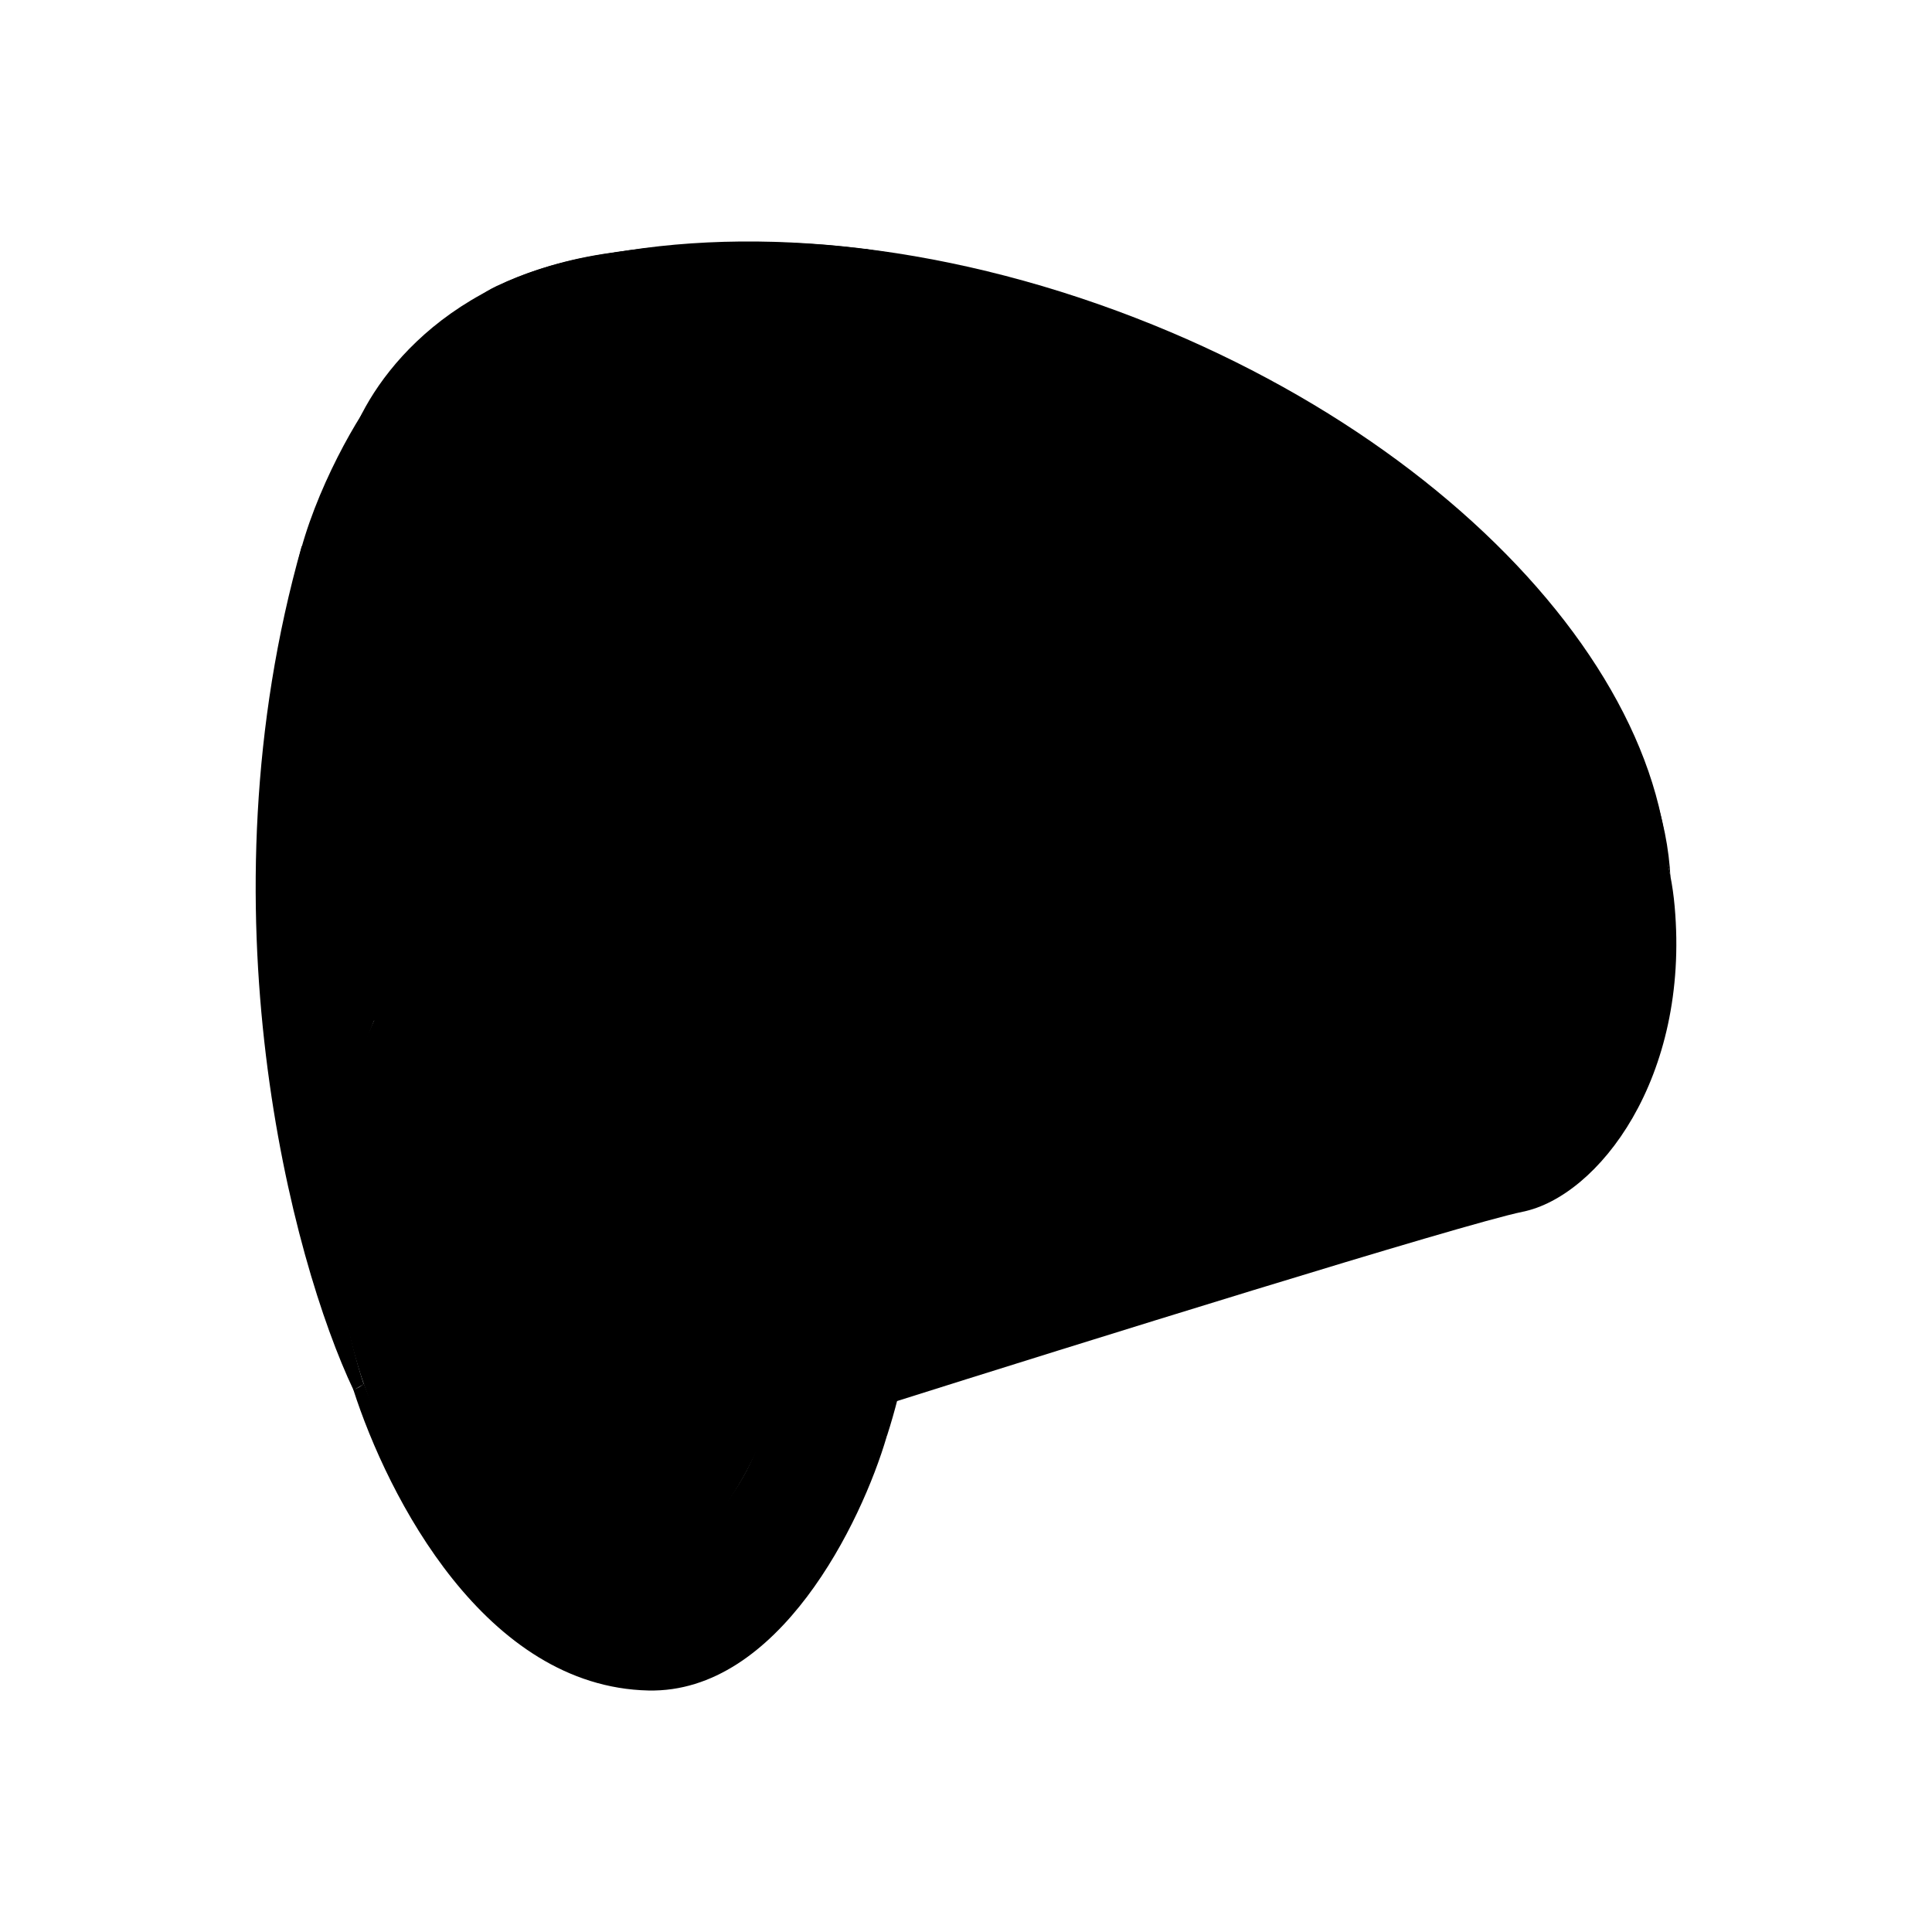
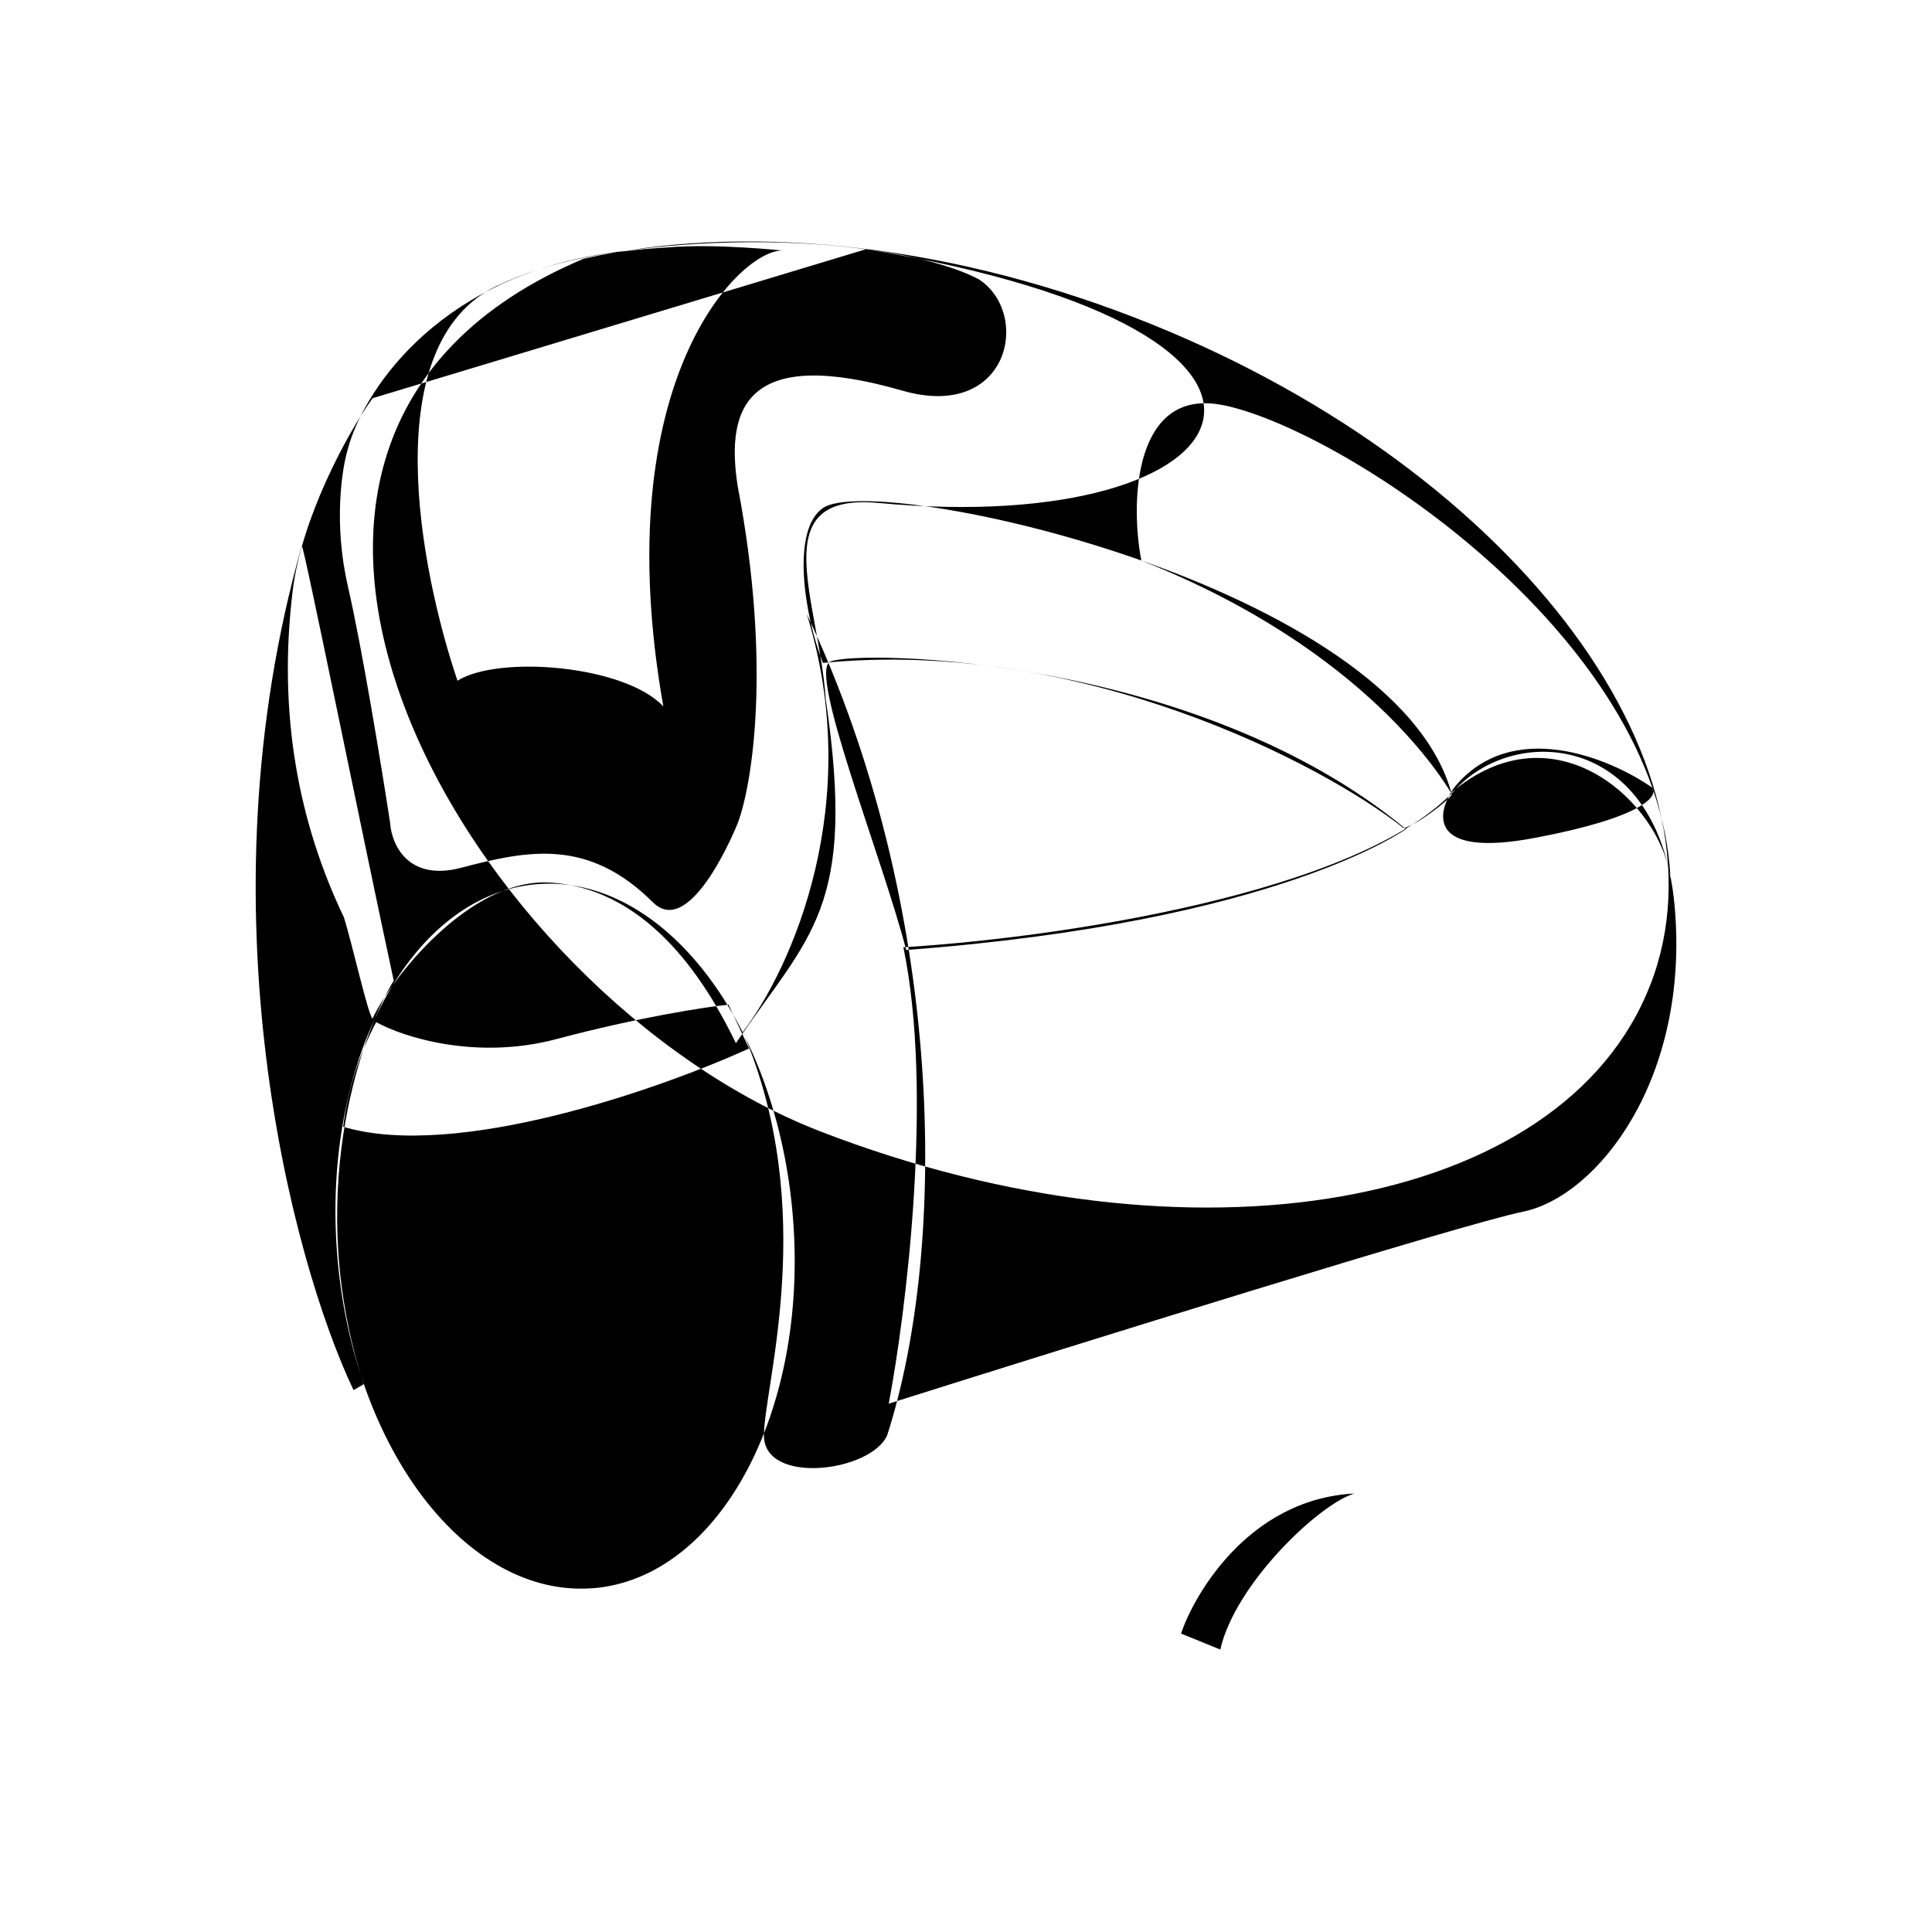
- <svg xmlns="http://www.w3.org/2000/svg" viewBox="0 0 24 24" fill="currentColor">
-   <path d="M20.5 12.235c-1.08 2.79-5.696 3.605-10.311 1.819-4.35-1.684-8.362-8.56-2.938-10.84 1.926-.433 4.388-.22 6.85.733 4.615 1.786 7.48 5.497 6.4 8.288" />
-   <path d="M15.165 5.028c-1.062-.195-1.132 1.171-.987 1.935 2.83 1.117 3.778 2.78 3.848 2.886 1.293-1.1 2.609.129 2.726 1.068-.14-3.049-4.142-5.623-5.587-5.89" />
-   <path d="M4.518 17.195c-.742-2.284-.061-4.295.373-5.014-.39-1.803-1.119-5.422-1.142-5.4-1.28 4.507-.123 8.876.643 10.488z" />
-   <path d="M3.638 7.322c.107-.861.647-1.897.99-2.375l6.133-1.852c6.284 1.042 4.818 3.592.155 3.153-1.436-.135-.743 1.2-.659 2.434.389 2.62-.202 2.925-1.115 4.277-.321-.66-1.032-1.91-2.3-1.995-1.014-.067-2 1.217-2.214 1.69-.056-.05-.247-.906-.355-1.257-.562-1.173-.827-2.531-.635-4.075" />
-   <path d="M4.32 7.273c-.177-.764-.074-1.446 0-1.692.175-.67 1.055-2.093 3.165-2.425s4-.052 4.68.317c.648.434.368 1.755-.947 1.382-1.916-.553-2.212.178-2.054 1.185.426 2.228.177 3.72 0 4.187 0 0-.573 1.442-1.047.988-.81-.81-1.56-.652-2.39-.435-.663.174-.863-.296-.88-.553-.102-.666-.35-2.19-.528-2.954" />
-   <path d="M6.175 3.55c-1.505.718-.961 3.52-.492 4.906.511-.32 2.077-.193 2.557.319-.716-4.066.976-5.694 1.488-5.662 0 0-.84-.09-1.425-.04-.701.04-1.456.157-2.128.478" />
-   <path d="M18.095 9.79c-1.19 1.328-5.078 1.871-6.873 1.977.374 1.795.035 4.528-.182 5.67 2.314-.731 7.128-2.231 7.875-2.384.935-.19 2.079-1.659 1.888-3.795-.19-2.135-1.945-2.268-2.708-1.467" />
-   <path d="M10.315 8.218c-.282.119.643 2.428.942 3.583 4.644-.348 6.192-1.5 6.21-1.5-2.603-2.157-6.798-2.232-7.152-2.083" />
-   <path d="M18.035 9.868c-.692-2.603-7.15-4.015-7.812-3.557-.396.273-.234 1.329 0 1.924 3.201-.314 6.203 1.251 7.213 2.052.16-.037.54-.326.6-.419" />
-   <path d="M19.075 10.407c-1.348.257-1.235-.309-1.011-.623.715-.877 1.938-.365 2.46 0 .08.1-.1.367-1.449.623" />
-   <path d="M7.363 19.73c1.564-.123 2.678-2.18 2.488-4.596s-1.61-4.274-3.175-4.151c-1.564.122-2.678 2.18-2.488 4.595.19 2.416 1.611 4.274 3.175 4.151" />
-   <path d="M6.624 12.953c-.945.175-1.726-.122-1.998-.292.257-.52.93-1.649 2.202-1.736 1.15-.078 1.885.85 2.216 1.55-.481-.039-1.475.303-2.42.478" />
-   <path d="M8.055 21c1.618.035 2.648-2.088 2.96-3.155l-1.532-.119c-.139.62-.846 1.814-2.174 1.966-1.411.162-2.462-1.612-2.789-2.505a.3.3 0 0 1-.131.075C4.82 18.602 6.03 20.955 8.055 21" />
-   <path d="M10.022 7.628c.728 2.349-.188 4.399-.794 5.191.95 2.212.262 4.393.262 5.013s1.323.455 1.53 0c.763-2.368.72-6.566-.998-10.204" />
-   <path d="m5.137 12.863-.487-.198c.135-.42.805-1.67 2.153-1.74-.427.123-1.48 1.115-1.666 1.938" />
-   <path d="M6.916 12.907c-1.01.269-1.916-.028-2.243-.21a3.8 3.8 0 0 0-.41 1.3c1.403.421 3.946-.473 5.042-.972l-.255-.545c-.29.03-1.124.158-2.134.427" />
+ <svg xmlns="http://www.w3.org/2000/svg" fill="currentColor" viewBox="0 0 24 24">
+   <path fill-rule="evenodd" d="M20.5 12.235c-1.08 2.79-5.696 3.605-10.311 1.819-4.35-1.684-8.362-8.56-2.938-10.84 1.926-.433 4.388-.22 6.85.733 4.615 1.786 7.48 5.497 6.4 8.288m-5.336-7.207c-1.062-.195-1.132 1.171-.987 1.935 2.83 1.117 3.778 2.78 3.848 2.886 1.293-1.1 2.609.129 2.726 1.068-.14-3.049-4.142-5.623-5.587-5.89M4.518 17.195c-.742-2.284-.061-4.295.373-5.014-.39-1.803-1.119-5.422-1.142-5.4-1.28 4.507-.123 8.876.643 10.488zm-.88-9.873c.107-.861.647-1.897.99-2.375l6.133-1.852c6.284 1.042 4.818 3.592.155 3.153-1.436-.135-.743 1.2-.659 2.434.389 2.62-.202 2.925-1.115 4.277-.321-.66-1.032-1.91-2.3-1.995-1.014-.067-2 1.217-2.214 1.69-.056-.05-.247-.906-.355-1.257-.562-1.173-.827-2.531-.635-4.075m.682-.049c-.177-.764-.074-1.446 0-1.692.175-.67 1.055-2.093 3.165-2.425s4-.052 4.68.317c.648.434.368 1.755-.947 1.382-1.916-.553-2.212.178-2.054 1.185.426 2.228.177 3.72 0 4.187 0 0-.573 1.442-1.047.988-.81-.81-1.56-.652-2.39-.435-.663.174-.863-.296-.88-.553-.102-.666-.35-2.19-.528-2.954M6.175 3.55c-1.505.718-.961 3.52-.492 4.906.511-.32 2.077-.193 2.557.319-.716-4.066.976-5.694 1.488-5.662 0 0-.84-.09-1.425-.04-.701.04-1.456.157-2.128.478m11.92 6.239c-1.19 1.328-5.078 1.871-6.873 1.977.374 1.795.035 4.528-.182 5.67 2.314-.731 7.128-2.231 7.875-2.384.935-.19 2.079-1.659 1.888-3.795-.19-2.135-1.945-2.268-2.708-1.467m-7.78-1.573c-.282.119.643 2.428.942 3.583 4.644-.348 6.192-1.5 6.21-1.5-2.603-2.157-6.798-2.232-7.152-2.083m7.72 1.65c-.692-2.603-7.15-4.015-7.812-3.557-.396.273-.234 1.329 0 1.924 3.201-.314 6.203 1.251 7.213 2.052.16-.037.54-.326.6-.419m1.039.539c-1.348.257-1.235-.309-1.011-.623.715-.877 1.938-.365 2.46 0 .08.1-.1.367-1.449.623M7.363 19.73c1.564-.123 2.678-2.18 2.488-4.596s-1.61-4.274-3.175-4.151c-1.564.122-2.678 2.18-2.488 4.595.19 2.416 1.611 4.274 3.175 4.151m-.739-6.776c-.945.175-1.726-.122-1.998-.292.257-.52.93-1.649 2.202-1.736 1.15-.078 1.885.85 2.216 1.55-.481-.039-1.475.303-2.42.478m0 0c-.945.175-1.726-.122-1.998-.292.257-.52.93-1.649 2.202-1.736 1.15-.078 1.885.85 2.216 1.55-.481-.039-1.475.303-2.42.478M8.055 21c1.618.035 2.648-2.088 2.96-3.155l-1.532-.119c-.139.62-.846 1.814-2.174 1.966-1.411.162-2.462-1.612-2.789-2.505a.3.3 0 0 1-.131.075C4.82 18.602 6.03 20.955 8.055 21m0 0c1.618.035 2.648-2.088 2.96-3.155l-1.532-.119c-.139.62-.846 1.814-2.174 1.966-1.411.162-2.462-1.612-2.789-2.505a.3.3 0 0 1-.131.075C4.82 18.602 6.03 20.955 8.055 21m1.967-13.372c.728 2.349-.188 4.399-.794 5.191.95 2.212.262 4.393.262 5.013s1.323.455 1.53 0c.763-2.368.72-6.566-.998-10.204m5.137 12.863-.487-.198c.135-.42.805-1.67 2.153-1.74-.427.123-1.48 1.115-1.666 1.938m-8.243-7.584c-1.01.269-1.916-.028-2.243-.21a3.8 3.8 0 0 0-.41 1.3c1.403.421 3.946-.473 5.042-.972l-.255-.545c-.29.03-1.124.158-2.134.427" />
</svg>
